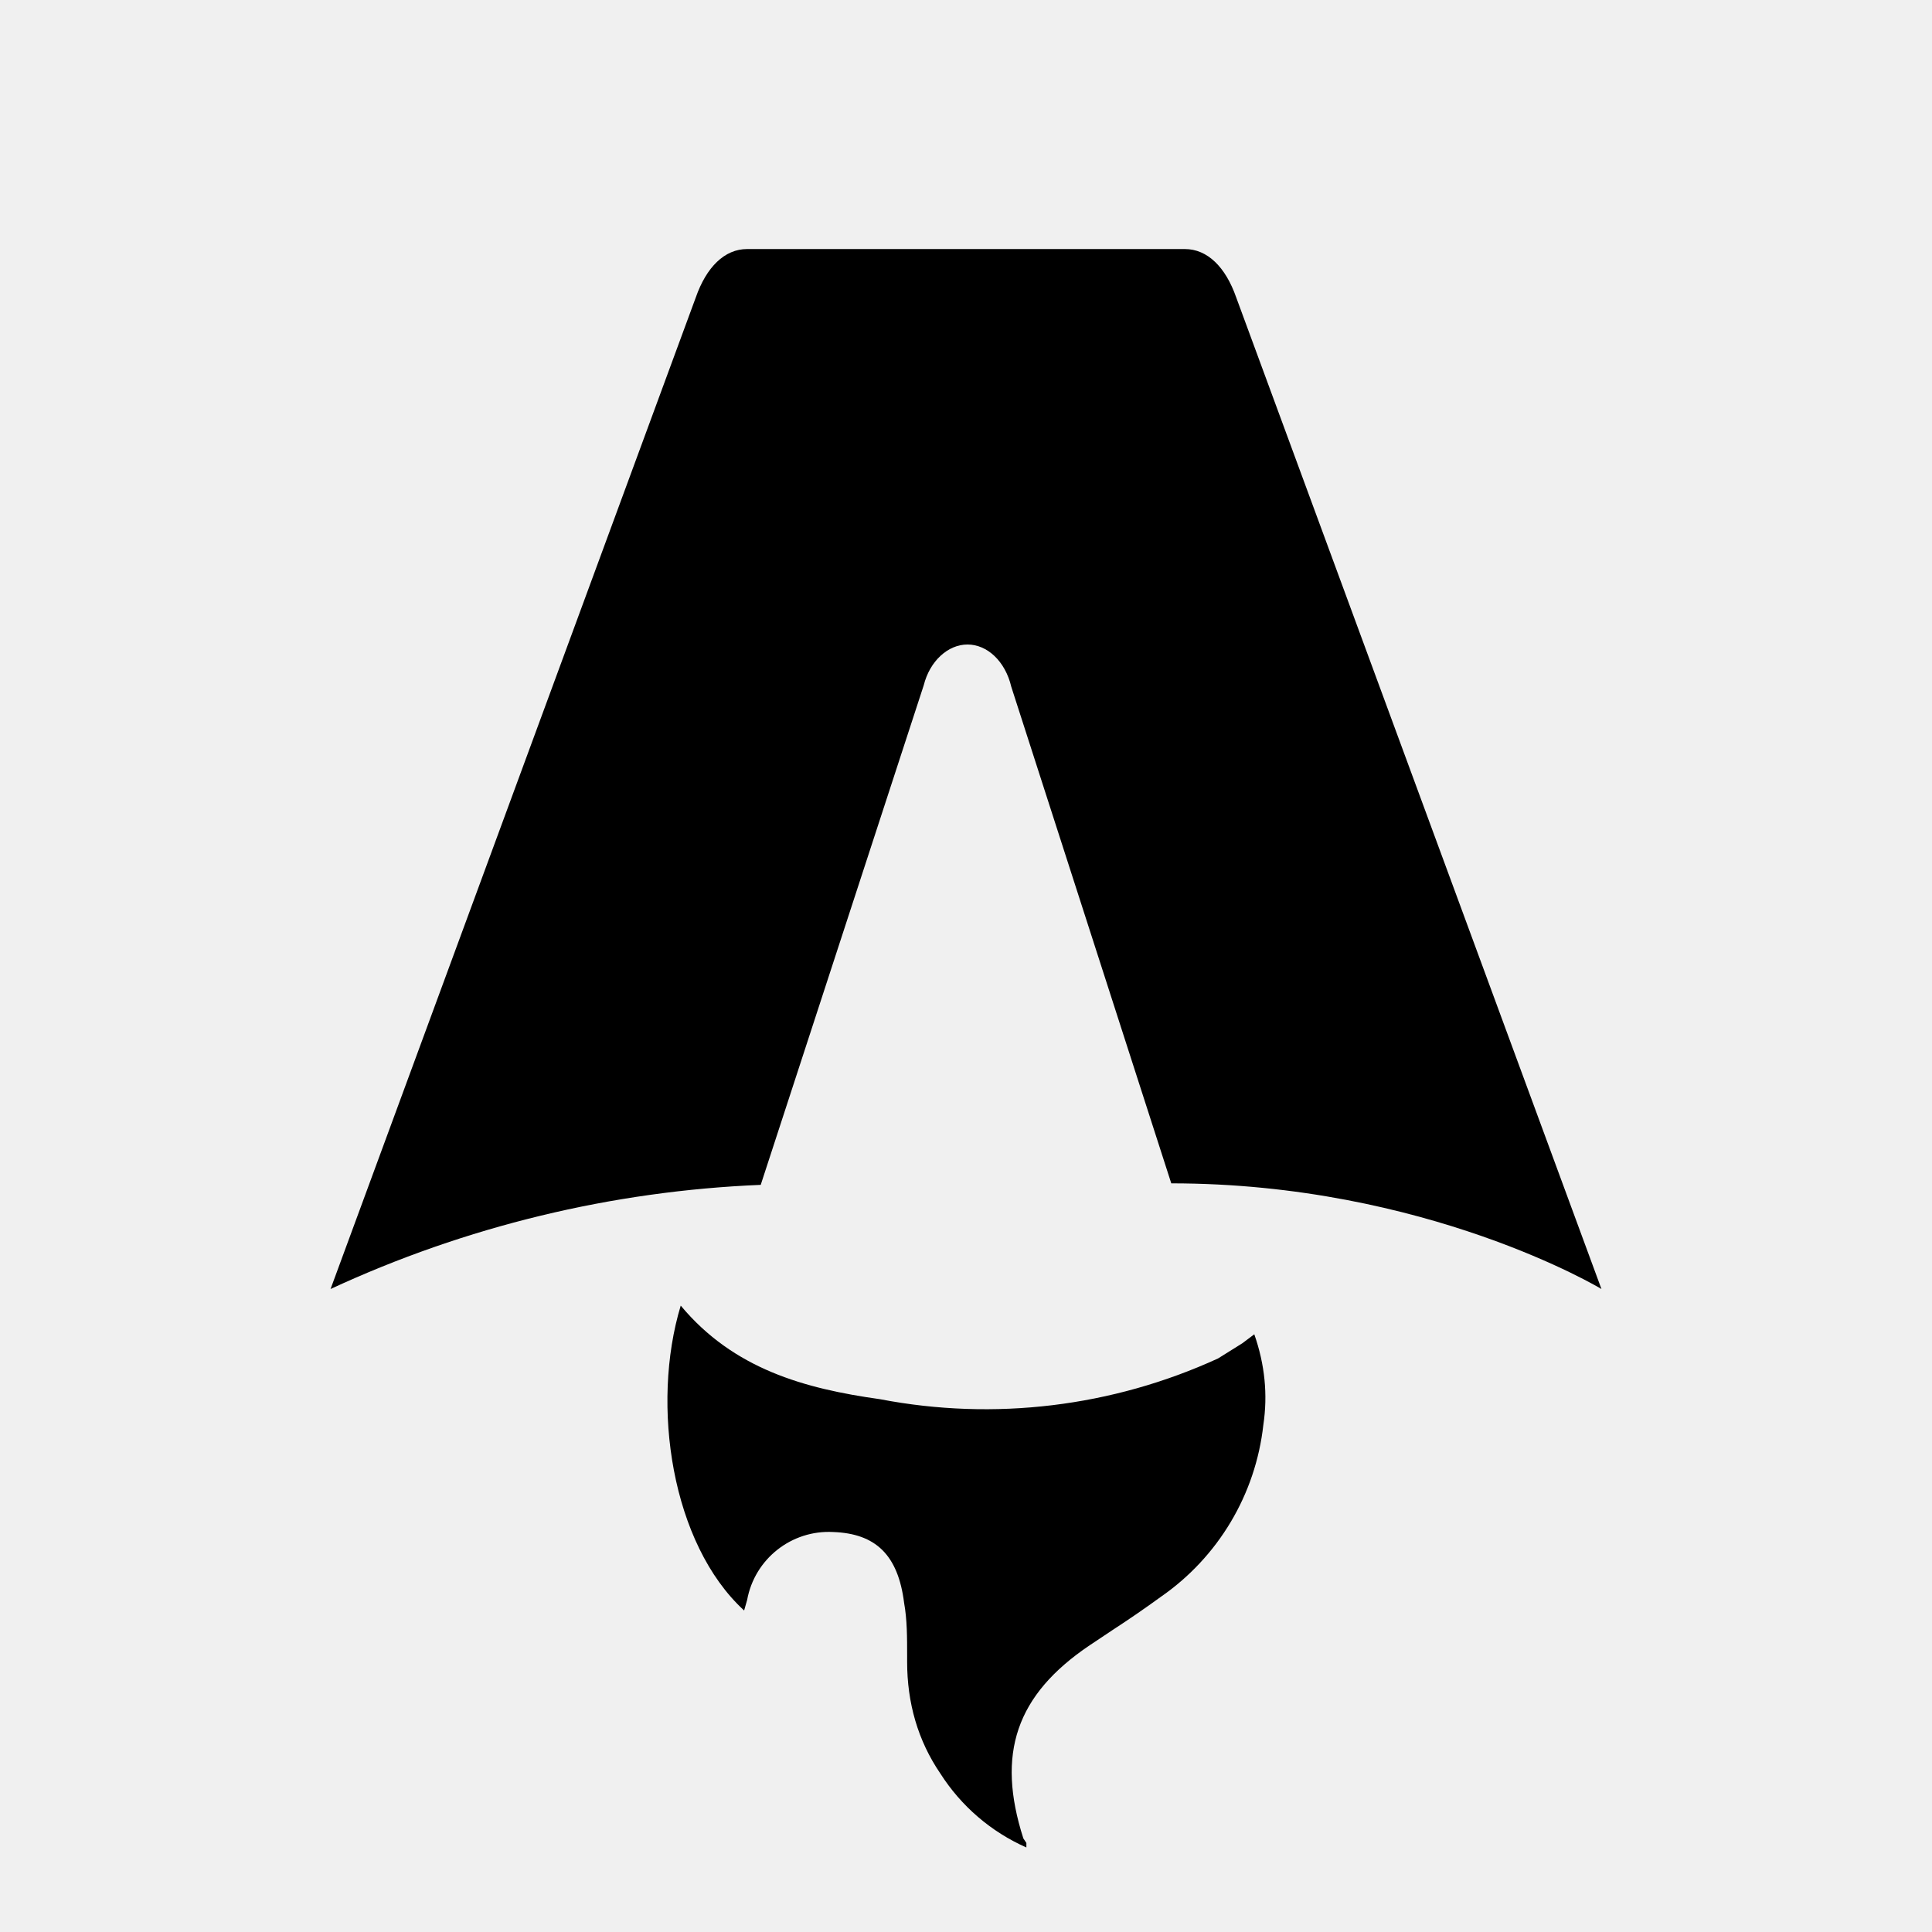
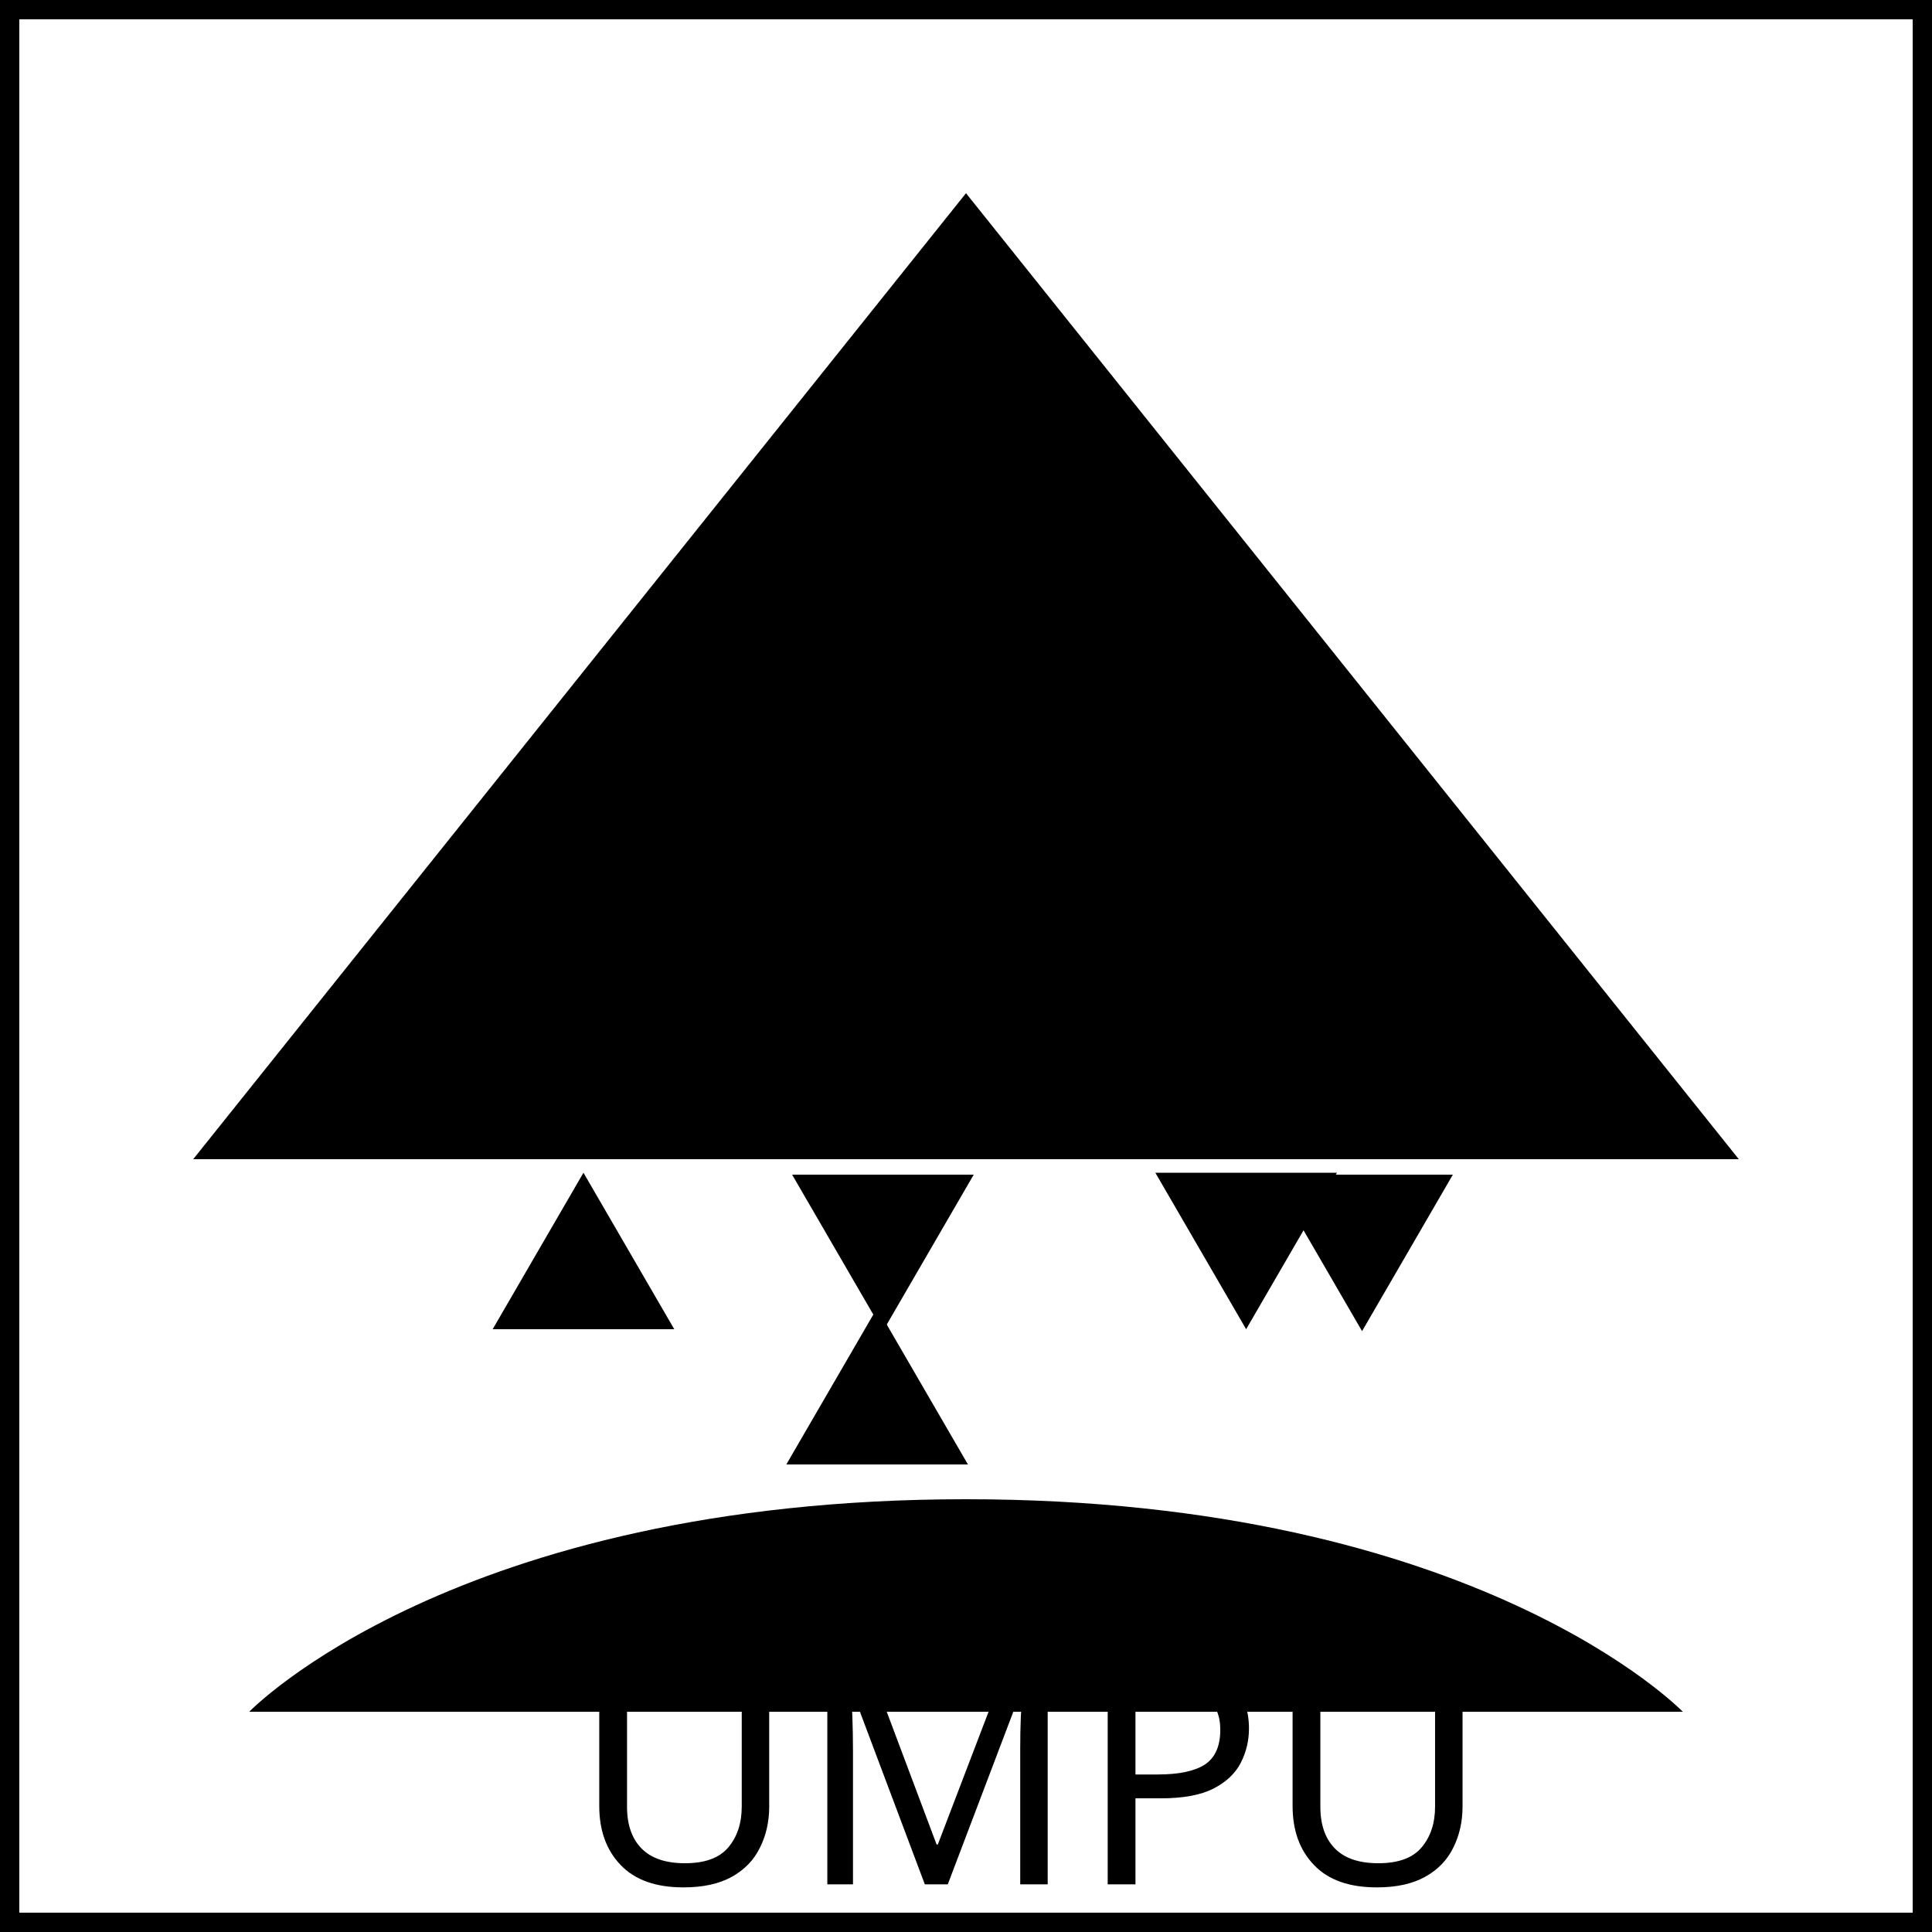
- <svg xmlns="http://www.w3.org/2000/svg" fill="none" viewBox="0 0 128 128">
-   <path d="M50.4 78.5a75.1 75.1 0 0 0-28.5 6.9l24.2-65.7c.7-2 1.9-3.2 3.4-3.2h29c1.5 0 2.7 1.2 3.4 3.2l24.2 65.7s-11.6-7-28.5-7L67 45.5c-.4-1.7-1.6-2.8-2.9-2.8-1.3 0-2.5 1.1-2.9 2.7L50.4 78.5Zm-1.1 28.2Zm-4.2-20.2c-2 6.6-.6 15.8 4.2 20.2a17.5 17.5 0 0 1 .2-.7 5.5 5.5 0 0 1 5.7-4.5c2.8.1 4.3 1.5 4.7 4.7.2 1.1.2 2.3.2 3.5v.4c0 2.7.7 5.2 2.2 7.4a13 13 0 0 0 5.7 4.9v-.3l-.2-.3c-1.8-5.6-.5-9.5 4.4-12.8l1.5-1a73 73 0 0 0 3.2-2.2 16 16 0 0 0 6.8-11.4c.3-2 .1-4-.6-6l-.8.6-1.6 1a37 37 0 0 1-22.4 2.7c-5-.7-9.7-2-13.2-6.2Z" />
-   <style>
-         path { fill: #000; }
-         @media (prefers-color-scheme: dark) {
-             path { fill: #FFF; }
-         }
-     </style>
+ <svg xmlns="http://www.w3.org/2000/svg" version="1.1" id="Layer_1" x="0px" y="0px" viewBox="0 0 100 100" style="enable-background:new 0 0 100 100;" xml:space="preserve">
+   <style type="text/css">
+ 	.st0{fill:#FFFFFF;stroke:#000000;stroke-width:2;stroke-miterlimit:10;}
+ 	.st1{fill:#000000;}
+ 	.st2{font-family:'ArialMT';}
+ 	.st3{font-size:16px;}
+ </style>
+   <rect x="0" y="0" class="st0" width="100" height="100" />
+   <g>
+     <polygon class="st1" points="50,10 10,60 90,60" />
+     <polygon class="st1" points="25.5,68.8 30.2,60.7 34.9,68.8 " />
+     <polygon class="st1" points="69.2,60.7 64.5,68.8 59.8,60.7 " />
+     <polygon class="st1" points="50.4,60.8 45.7,68.9 41,60.8 " />
+     <polygon class="st1" points="40.7,75.8 45.4,67.7 50.1,75.8 " />
+     <polygon class="st1" points="75.2,60.8 70.5,68.9 65.8,60.8 " />
+     <path class="st1" d="M12.9,88.6c0,0,10.6-11,37.1-11c26.5,0,37.1,11,37.1,11" />
+     <text transform="matrix(1 0 0 1 29.58 97.5342)" class="st1 st2 st3">UMPU</text>
+   </g>
</svg>
